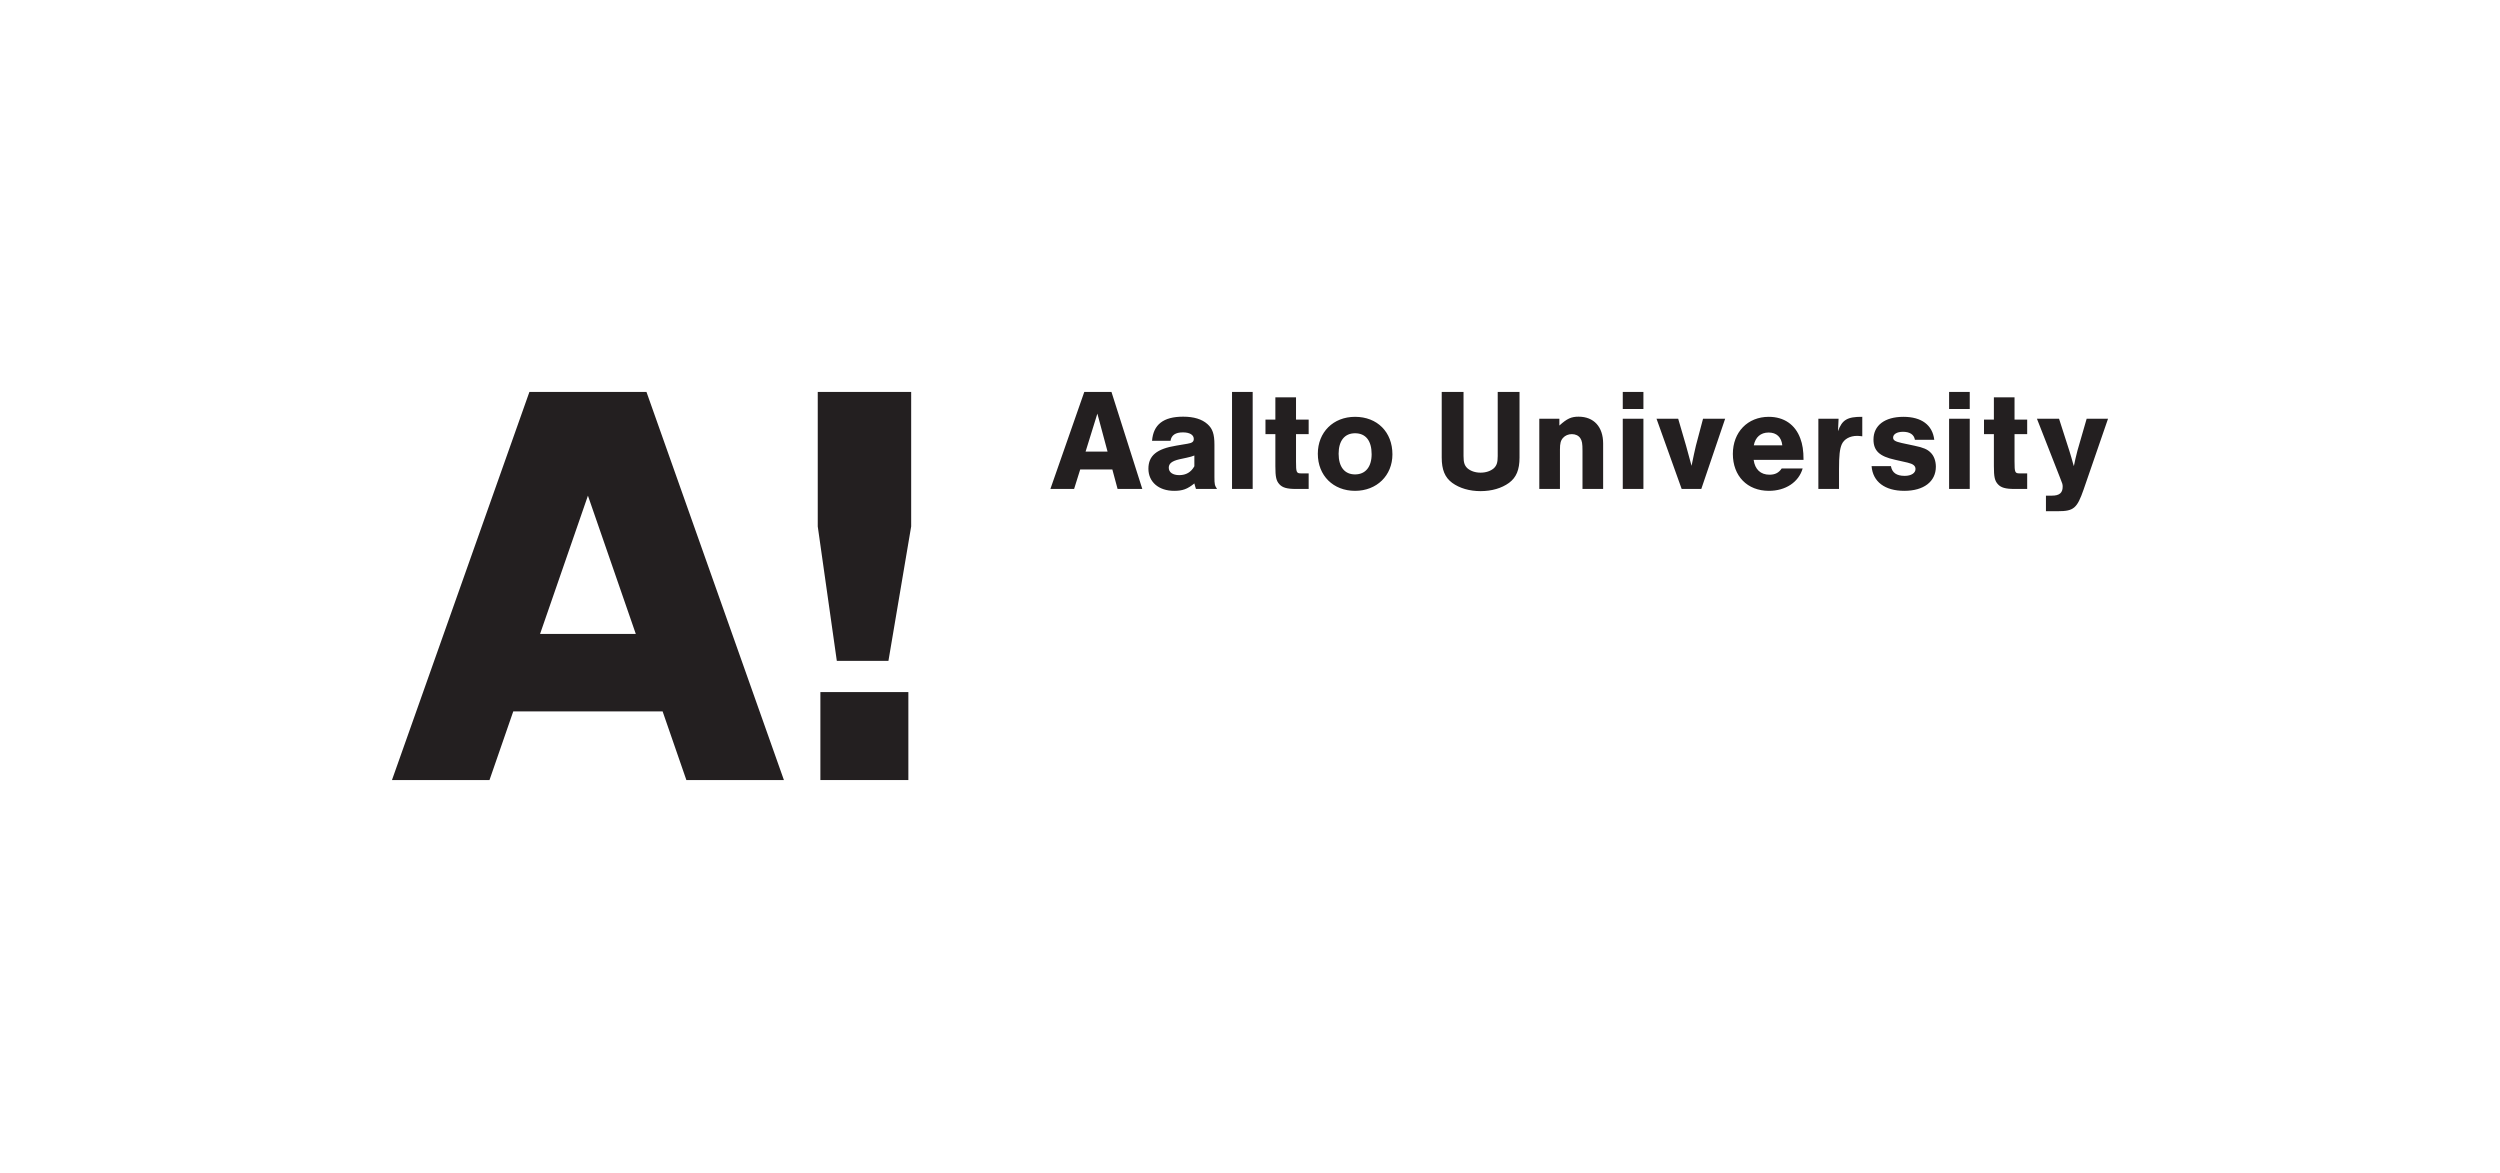
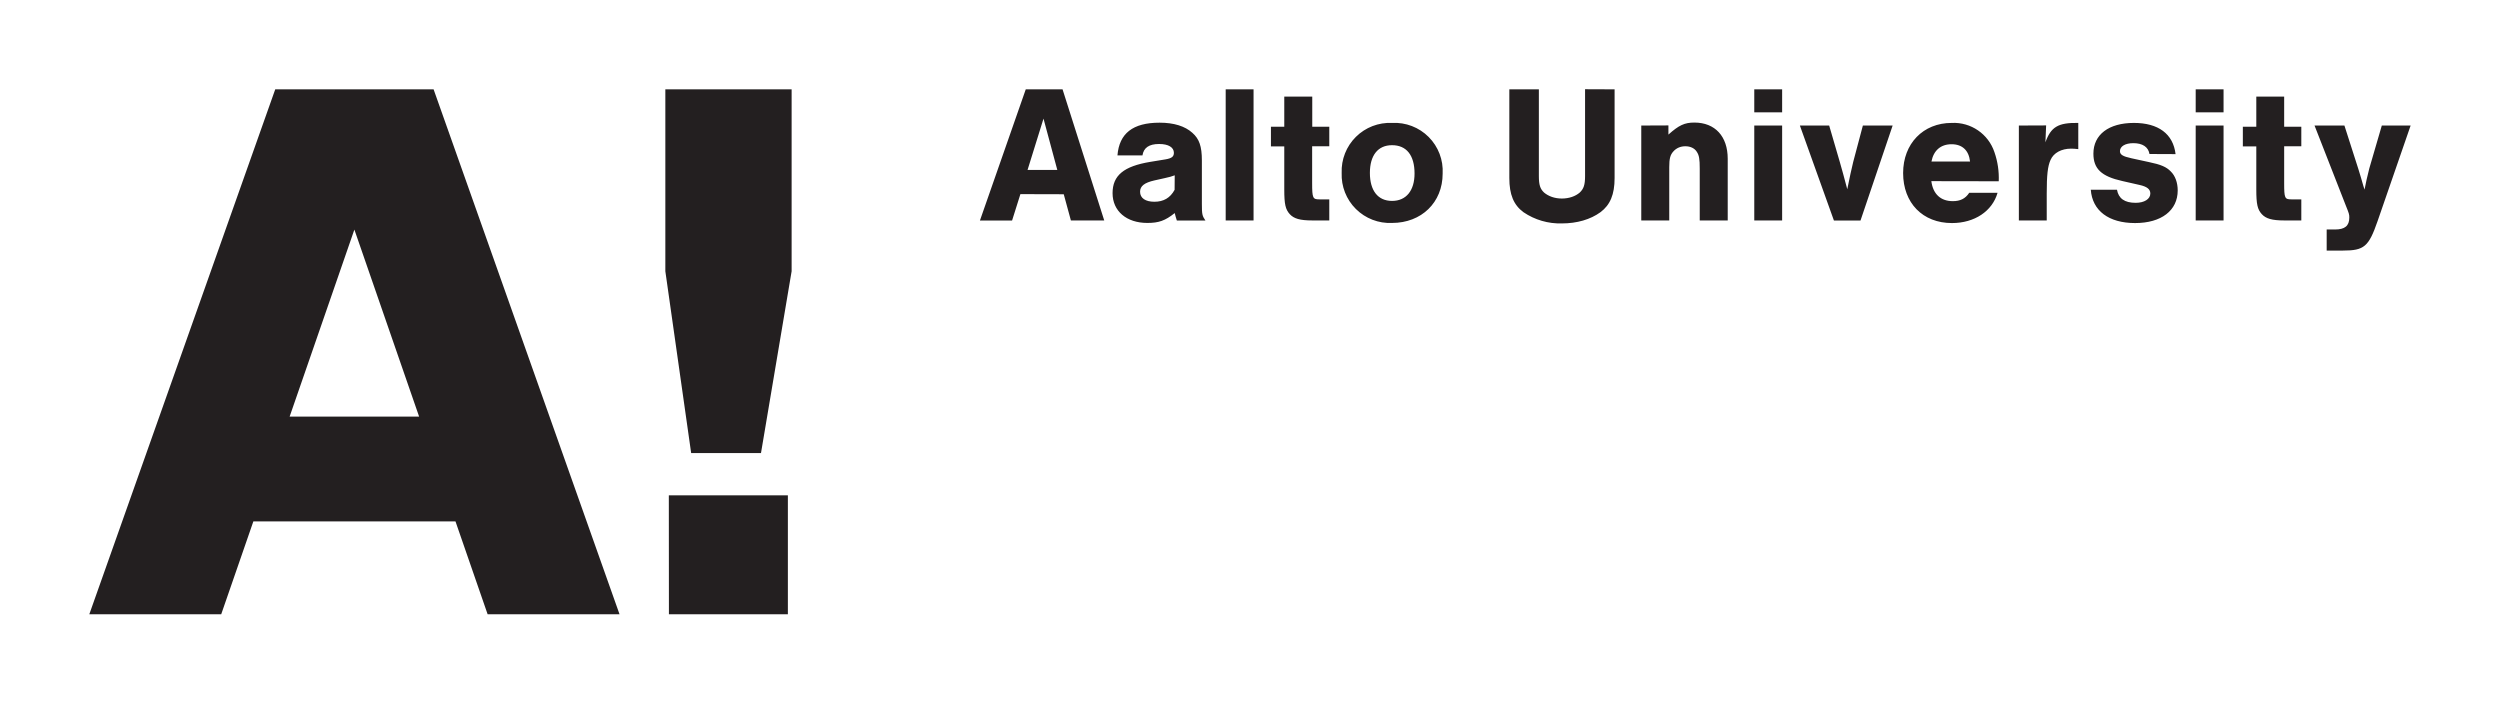
- <svg xmlns="http://www.w3.org/2000/svg" version="1.1" id="svg2" xml:space="preserve" width="378.667" height="177.52" viewBox="0 0 378.667 177.52">
-   <defs id="defs6">
-     <clipPath clipPathUnits="userSpaceOnUse" id="clipPath18">
-       <path d="M 0,0 H 284 V 133.14 H 0 Z" id="path16" />
+ <svg xmlns="http://www.w3.org/2000/svg" width="279.93" height="78.78">
+   <defs>
+     <clipPath clipPathUnits="userSpaceOnUse" id="a">
+       <path d="M0 0h284v133.14H0z" />
    </clipPath>
  </defs>
-   <g id="g10" transform="matrix(1.333333,0,0,-1.333333,0,177.52)">
-     <g id="g12">
-       <g id="g14" clip-path="url(#clipPath18)">
-         <g id="g20" transform="translate(126.3625,79.8087)">
-           <path d="M 0,0 0.595,-2.214 H 3.403 L -0.099,8.805 h -3.089 l -3.85,-11.019 h 2.693 L -3.651,0 Z M -0.545,2.032 H -3.04 l 1.338,4.312 z m 7.153,1.222 c 0.099,0.645 0.561,0.959 1.404,0.959 0.776,0 1.239,-0.281 1.239,-0.744 0,-0.314 -0.182,-0.462 -0.71,-0.545 L 7.269,2.709 C 5.038,2.346 4.097,1.569 4.097,0.083 c 0,-1.504 1.173,-2.511 2.924,-2.511 0.958,0 1.503,0.198 2.296,0.842 C 9.4,-1.883 9.4,-1.933 9.499,-2.214 h 2.395 c -0.264,0.397 -0.297,0.512 -0.297,1.371 v 3.668 c 0,1.189 -0.215,1.817 -0.793,2.329 C 10.176,5.716 9.251,5.997 8.045,5.997 5.798,5.997 4.658,5.105 4.51,3.254 Z M 9.317,0.363 c -0.38,-0.677 -0.942,-1.007 -1.718,-1.007 -0.727,0 -1.189,0.314 -1.189,0.842 0,0.479 0.363,0.76 1.206,0.958 l 0.842,0.182 c 0.397,0.083 0.611,0.149 0.859,0.248 z m 6.625,8.442 H 13.596 V -2.214 h 2.346 z m 6.36,-3.139 H 20.865 V 8.194 H 18.519 V 5.666 H 17.395 V 4.014 h 1.124 V 0.38 c 0,-1.239 0.099,-1.669 0.462,-2.065 0.347,-0.38 0.859,-0.529 1.884,-0.529 h 1.437 v 1.768 h -0.843 c -0.545,0 -0.594,0.099 -0.594,1.355 v 3.105 h 1.437 z m 5.27,0.314 c -2.478,0 -4.23,-1.751 -4.23,-4.196 0,-2.478 1.752,-4.212 4.23,-4.212 2.461,0 4.245,1.734 4.245,4.146 0,2.528 -1.718,4.262 -4.245,4.262 m 0,-1.867 c 1.206,0 1.883,-0.842 1.883,-2.378 0,-1.438 -0.694,-2.297 -1.883,-2.297 -1.19,0 -1.867,0.859 -1.867,2.346 0,1.47 0.677,2.329 1.867,2.329 M 43.778,8.805 V 1.52 c 0,-0.744 -0.116,-1.074 -0.446,-1.388 -0.364,-0.314 -0.893,-0.495 -1.504,-0.495 -0.594,0 -1.123,0.181 -1.487,0.495 -0.33,0.314 -0.446,0.644 -0.446,1.388 v 7.285 h -2.478 v -7.45 c 0,-1.388 0.364,-2.264 1.19,-2.875 0.842,-0.611 1.966,-0.941 3.221,-0.941 1.272,0 2.396,0.33 3.238,0.941 0.826,0.611 1.19,1.487 1.19,2.875 v 7.45 z m 4.724,-3.04 v -7.979 h 2.346 v 4.477 c 0,0.694 0.083,1.024 0.347,1.322 0.248,0.281 0.611,0.429 1.008,0.429 0.413,0 0.76,-0.165 0.958,-0.462 0.198,-0.298 0.248,-0.611 0.248,-1.421 v -4.345 h 2.345 v 5.171 c 0,1.883 -1.057,3.04 -2.791,3.04 -0.826,0 -1.306,-0.215 -2.181,-1.008 v 0.776 z m 11.828,0 h -2.346 v -7.979 h 2.346 z m 0,3.04 H 57.984 V 6.872 h 2.346 z m 6.575,-11.019 2.71,7.979 H 67.104 L 66.294,2.709 C 66.178,2.23 65.98,1.322 65.798,0.413 65.534,1.371 65.336,2.148 65.171,2.709 l -0.892,3.056 h -2.462 l 2.858,-7.979 z M 78.519,1.09 c 0,1.058 -0.116,1.768 -0.364,2.429 -0.578,1.586 -1.866,2.461 -3.584,2.461 -2.396,0 -4.081,-1.734 -4.081,-4.212 0,-2.511 1.636,-4.196 4.097,-4.196 1.9,0 3.387,0.991 3.833,2.544 H 76.041 C 75.71,-0.38 75.281,-0.595 74.653,-0.595 73.645,-0.595 73.001,0 72.852,1.09 Z m -5.65,1.652 c 0.182,0.925 0.776,1.454 1.685,1.454 0.909,0 1.454,-0.529 1.553,-1.454 z m 7.335,3.023 v -7.979 h 2.346 v 2.247 c 0,1.553 0.082,2.296 0.313,2.825 0.265,0.595 0.926,0.958 1.735,0.958 0.165,0 0.314,-0.016 0.595,-0.049 V 5.98 C 83.491,5.997 82.897,5.633 82.434,4.345 L 82.5,5.765 Z M 93.37,3.37 c -0.198,1.685 -1.454,2.61 -3.502,2.61 -2.115,0 -3.403,-0.974 -3.403,-2.577 0,-1.272 0.677,-1.916 2.428,-2.296 l 1.454,-0.331 c 0.628,-0.148 0.892,-0.363 0.892,-0.726 0,-0.463 -0.496,-0.777 -1.223,-0.777 -0.941,0 -1.437,0.364 -1.569,1.107 H 86.25 c 0.132,-1.768 1.503,-2.808 3.717,-2.808 2.214,0 3.585,1.057 3.585,2.742 0,0.644 -0.215,1.239 -0.595,1.602 C 92.61,2.28 92.114,2.495 91.14,2.693 l -1.47,0.314 c -0.744,0.165 -0.975,0.314 -0.975,0.611 0,0.396 0.446,0.661 1.123,0.661 0.777,0 1.256,-0.314 1.355,-0.909 z m 4.031,2.395 h -2.346 v -7.979 h 2.346 z m 0,3.04 H 95.055 V 6.872 h 2.346 z m 6.525,-3.139 h -1.437 v 2.528 h -2.346 V 5.666 H 99.02 V 4.014 h 1.123 V 0.38 c 0,-1.239 0.099,-1.669 0.463,-2.065 0.347,-0.38 0.859,-0.529 1.883,-0.529 h 1.437 v 1.768 h -0.842 c -0.546,0 -0.595,0.099 -0.595,1.355 v 3.105 h 1.437 z m 6.757,0.099 -1.041,-3.601 C 109.46,1.454 109.328,0.909 109.229,0.38 l -0.099,0.314 c -0.182,0.661 -0.182,0.677 -0.413,1.421 l -1.173,3.65 h -2.511 l 2.627,-6.707 c 0.28,-0.693 0.297,-0.743 0.297,-1.024 0,-0.694 -0.38,-1.008 -1.206,-1.008 h -0.694 v -1.767 h 1.371 c 1.784,0 2.164,0.33 2.908,2.461 l 2.775,8.045 z" style="fill:#231f20;fill-opacity:1;fill-rule:nonzero;stroke:none" id="path22" />
-         </g>
-       </g>
-     </g>
-     <g id="g24" transform="translate(89.0521,44.526)">
-       <path d="M 0,0 -15.612,44.087 H -28.913 L -44.525,0 h 11.079 l 2.701,7.801 H -13.78 L -11.08,0 Z M -16.826,16.6 H -27.7 l 5.437,15.707 z" style="fill:#231f20;fill-opacity:1;fill-rule:nonzero;stroke:none" id="path26" />
-     </g>
-     <path d="m 93.196,44.526 h 9.994 v 9.994 h -9.994 z" style="fill:#231f20;fill-opacity:1;fill-rule:nonzero;stroke:none" id="path28" />
-     <g id="g30" transform="translate(103.5093,73.3386)">
-       <path d="M 0,0 V 15.275 H -10.613 V 0 l 2.166,-15.274 h 5.864 z" style="fill:#231f20;fill-opacity:1;fill-rule:nonzero;stroke:none" id="path32" />
-     </g>
+   <g clip-path="url(#a)" transform="matrix(1.33333 0 0 -1.33333 -49.37 128.15)">
+     <path d="M126.36 79.8l.6-2.2h2.8l-3.5 11.01h-3.09l-3.85-11.02h2.7l.7 2.22zm-.54 2.04h-2.5l1.34 4.31zm7.15 1.22c.1.65.56.96 1.4.96.78 0 1.24-.28 1.24-.74 0-.32-.18-.46-.7-.55l-1.28-.21c-2.23-.37-3.17-1.14-3.17-2.63 0-1.5 1.17-2.5 2.92-2.5.96 0 1.5.19 2.3.83.08-.3.08-.34.18-.63h2.4c-.27.4-.3.52-.3 1.38v3.66c0 1.2-.22 1.82-.8 2.33-.62.56-1.55.85-2.75.85-2.25 0-3.39-.9-3.54-2.75zm2.7-2.89c-.37-.68-.93-1-1.7-1-.74 0-1.2.3-1.2.84 0 .48.37.76 1.2.95l.85.19c.4.08.61.15.86.24zm6.63 8.44h-2.34V77.6h2.34zm6.36-3.14h-1.43V88h-2.35v-2.53h-1.12v-1.65h1.12V80.2c0-1.24.1-1.67.46-2.07.35-.38.86-.53 1.89-.53h1.43v1.77h-.84c-.54 0-.6.1-.6 1.36v3.1h1.44zm5.27.32a4.05 4.05 0 01-4.23-4.2 4.05 4.05 0 014.23-4.2c2.47 0 4.25 1.72 4.25 4.14a4.04 4.04 0 01-4.25 4.26m0-1.87c1.21 0 1.89-.84 1.89-2.38 0-1.43-.7-2.3-1.89-2.3s-1.86.87-1.86 2.35c0 1.47.67 2.33 1.86 2.33m16.21 4.7v-7.3c0-.74-.12-1.07-.45-1.38-.36-.31-.89-.5-1.5-.5-.6 0-1.12.19-1.49.5-.33.31-.44.64-.44 1.39v7.28h-2.48v-7.45c0-1.38.36-2.26 1.19-2.87a5.46 5.46 0 013.22-.94c1.27 0 2.4.33 3.24.94.82.61 1.19 1.49 1.19 2.87v7.45zm4.72-3.05V77.6h2.35v4.48c0 .7.08 1.03.35 1.32.25.28.6.43 1 .43.42 0 .77-.16.96-.46.2-.3.25-.61.25-1.42v-4.35h2.35v5.18c0 1.88-1.06 3.04-2.8 3.04-.82 0-1.3-.22-2.18-1.01v.77zm11.83 0h-2.34V77.6h2.34zm0 3.04h-2.34v-1.93h2.34zm6.58-11.02l2.7 7.98h-2.5l-.81-3.05c-.12-.48-.32-1.39-.5-2.3-.26.96-.46 1.74-.63 2.3l-.89 3.05h-2.46l2.86-7.98zm11.61 3.3a6.6 6.6 0 01-.36 2.44 3.6 3.6 0 01-3.59 2.46c-2.4 0-4.08-1.74-4.08-4.21 0-2.51 1.64-4.2 4.1-4.2 1.9 0 3.39 1 3.83 2.54h-2.38c-.33-.5-.76-.7-1.38-.7-1.01 0-1.66.59-1.8 1.68zm-5.65 1.66c.18.93.78 1.45 1.69 1.45.9 0 1.45-.52 1.55-1.45zm7.34 3.02V77.6h2.34v2.25c0 1.55.08 2.3.32 2.83.26.6.92.95 1.73.95.17 0 .31-.01.6-.04v2.2c-1.7.03-2.3-.34-2.76-1.63l.06 1.42zm13.16-2.4c-.2 1.7-1.45 2.62-3.5 2.62-2.11 0-3.4-.98-3.4-2.58 0-1.27.67-1.91 2.43-2.3l1.45-.33c.63-.14.9-.36.9-.72 0-.46-.5-.78-1.23-.78-.94 0-1.44.37-1.57 1.1h-2.2c.13-1.76 1.5-2.8 3.72-2.8 2.21 0 3.58 1.06 3.58 2.74 0 .65-.21 1.24-.59 1.6-.35.37-.84.58-1.82.78l-1.47.32c-.74.16-.97.31-.97.6 0 .4.44.67 1.12.67.78 0 1.26-.32 1.36-.91zm4.03 2.4h-2.34V77.6h2.34zm0 3.04h-2.34v-1.93h2.34zm6.53-3.14h-1.44V88h-2.34v-2.53h-1.13v-1.65h1.13V80.2c0-1.24.1-1.67.46-2.07.35-.38.86-.53 1.88-.53h1.44v1.77h-.84c-.55 0-.6.1-.6 1.36v3.1h1.44zm6.76.1l-1.05-3.6c-.18-.7-.3-1.25-.4-1.78l-.1.31c-.19.66-.19.68-.42 1.42l-1.17 3.65h-2.51l2.62-6.7c.28-.7.3-.75.3-1.03 0-.7-.38-1-1.2-1h-.7v-1.77h1.37c1.78 0 2.16.33 2.9 2.46l2.78 8.04z" fill="#231f20" />
  </g>
+   <path d="M69.37 68.78L48.55 10H30.82L10 68.78h14.77l3.6-10.4H51l3.6 10.4zM46.93 46.65h-14.5l7.25-20.94zM74.9 68.78h13.32V55.46H74.89zM88.64 30.37V10H74.5v20.37l2.89 20.36h7.82z" fill="#231f20" />
</svg>
